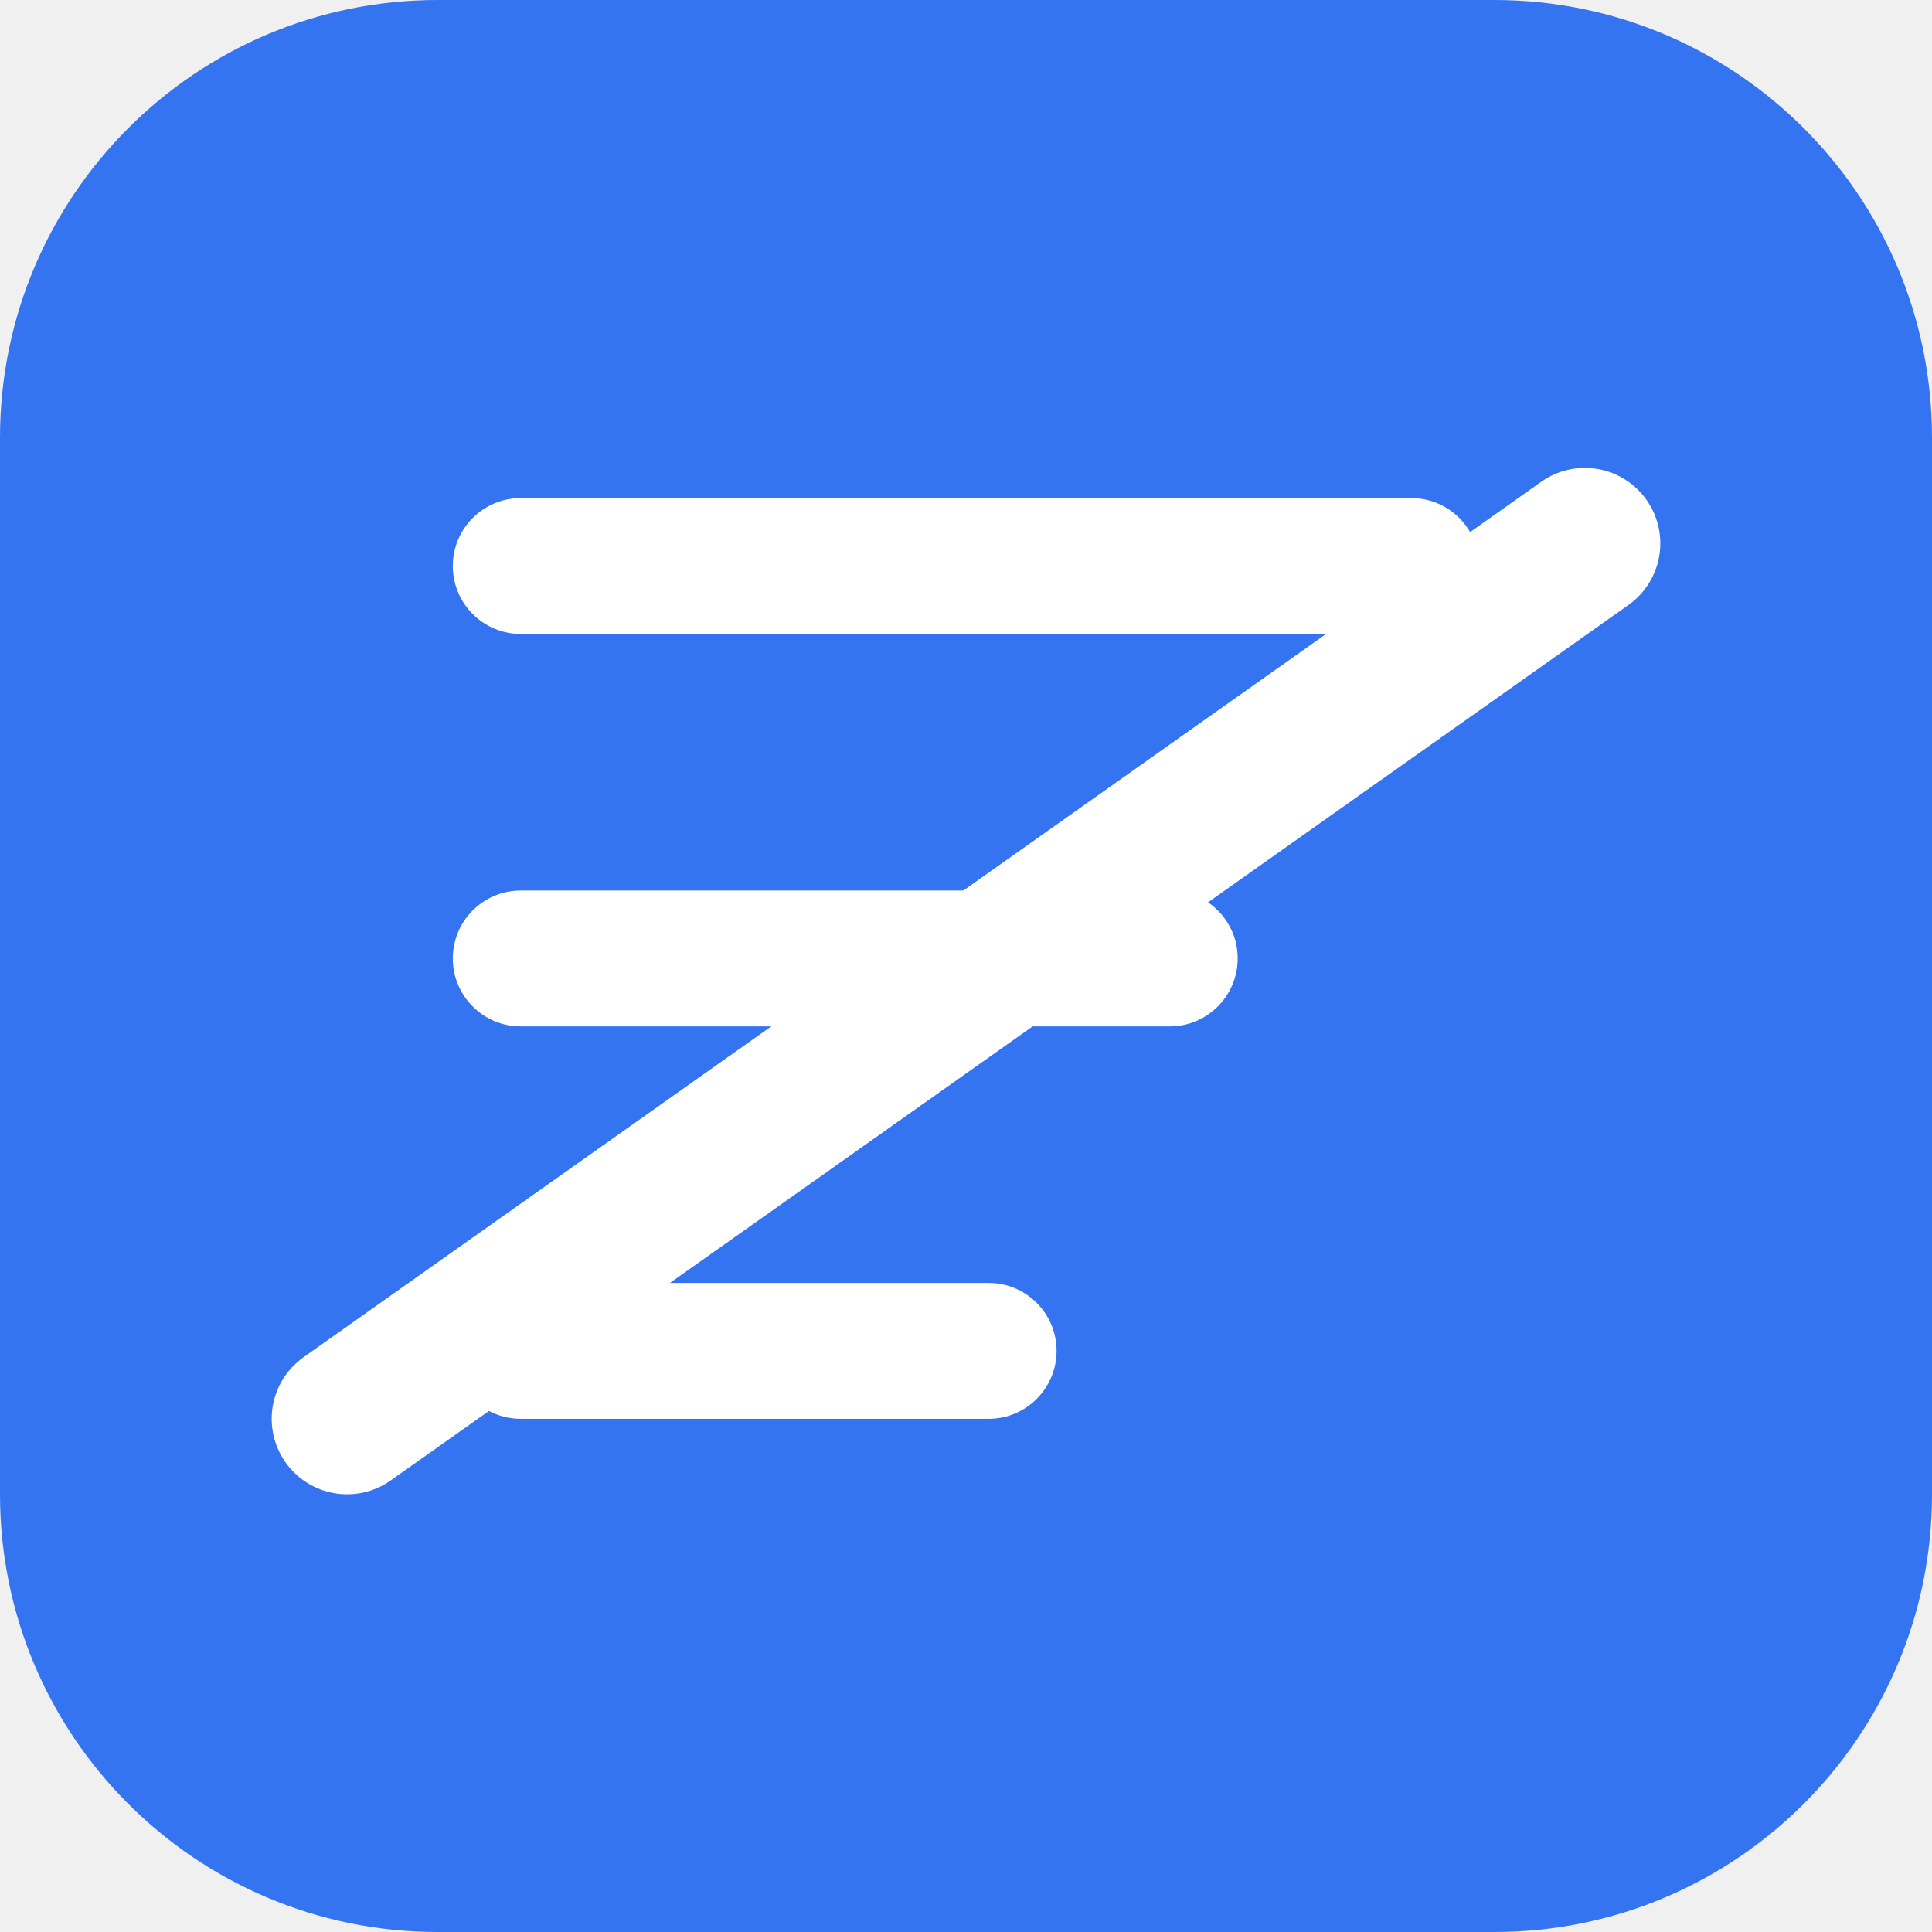
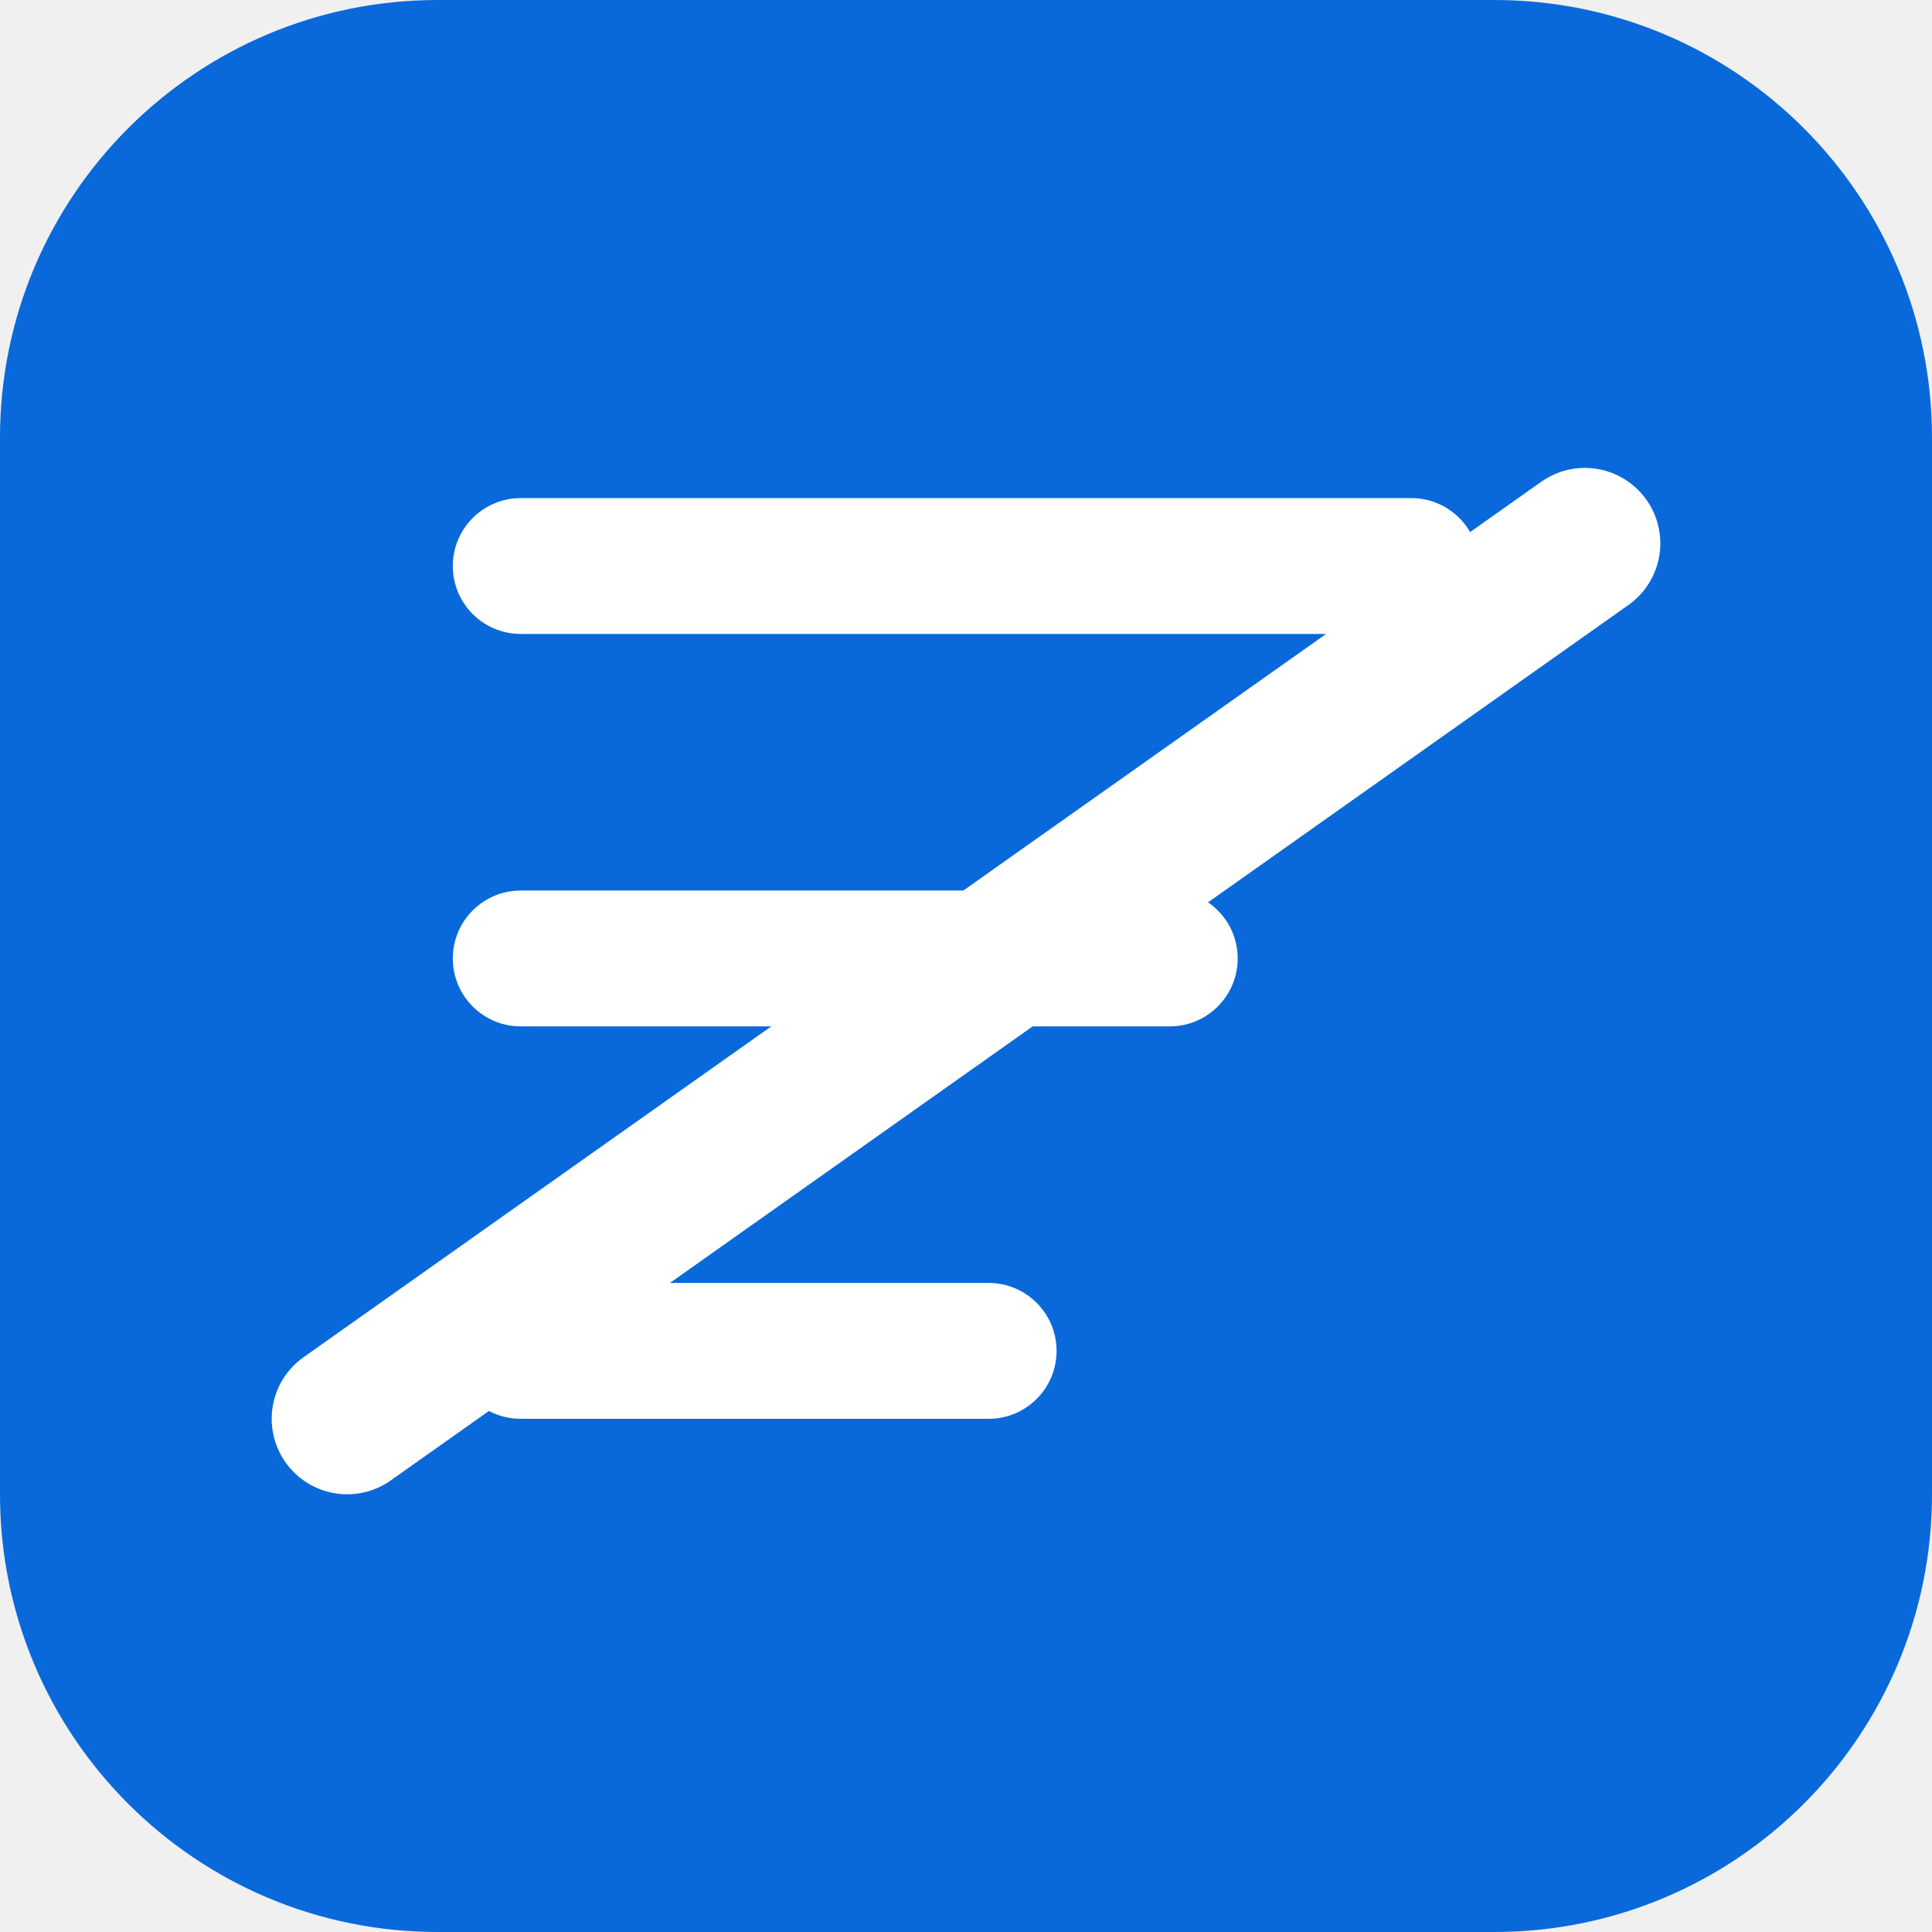
<svg xmlns="http://www.w3.org/2000/svg" viewBox="0 0 256 256">
-   <rect width="256" height="256" rx="58" fill="#3574F0" />
+   <rect width="256" height="256" rx="58" fill="#0969DA" />
  <g fill="#FFFFFF">
    <rect x="60" y="66" width="136" height="18" rx="9" />
    <rect x="60" y="118" width="104" height="18" rx="9" />
    <rect x="60" y="170" width="80" height="18" rx="9" />
  </g>
  <line x1="46" y1="188" x2="210" y2="72" stroke="#FFFFFF" stroke-width="20" stroke-linecap="round" />
</svg>
